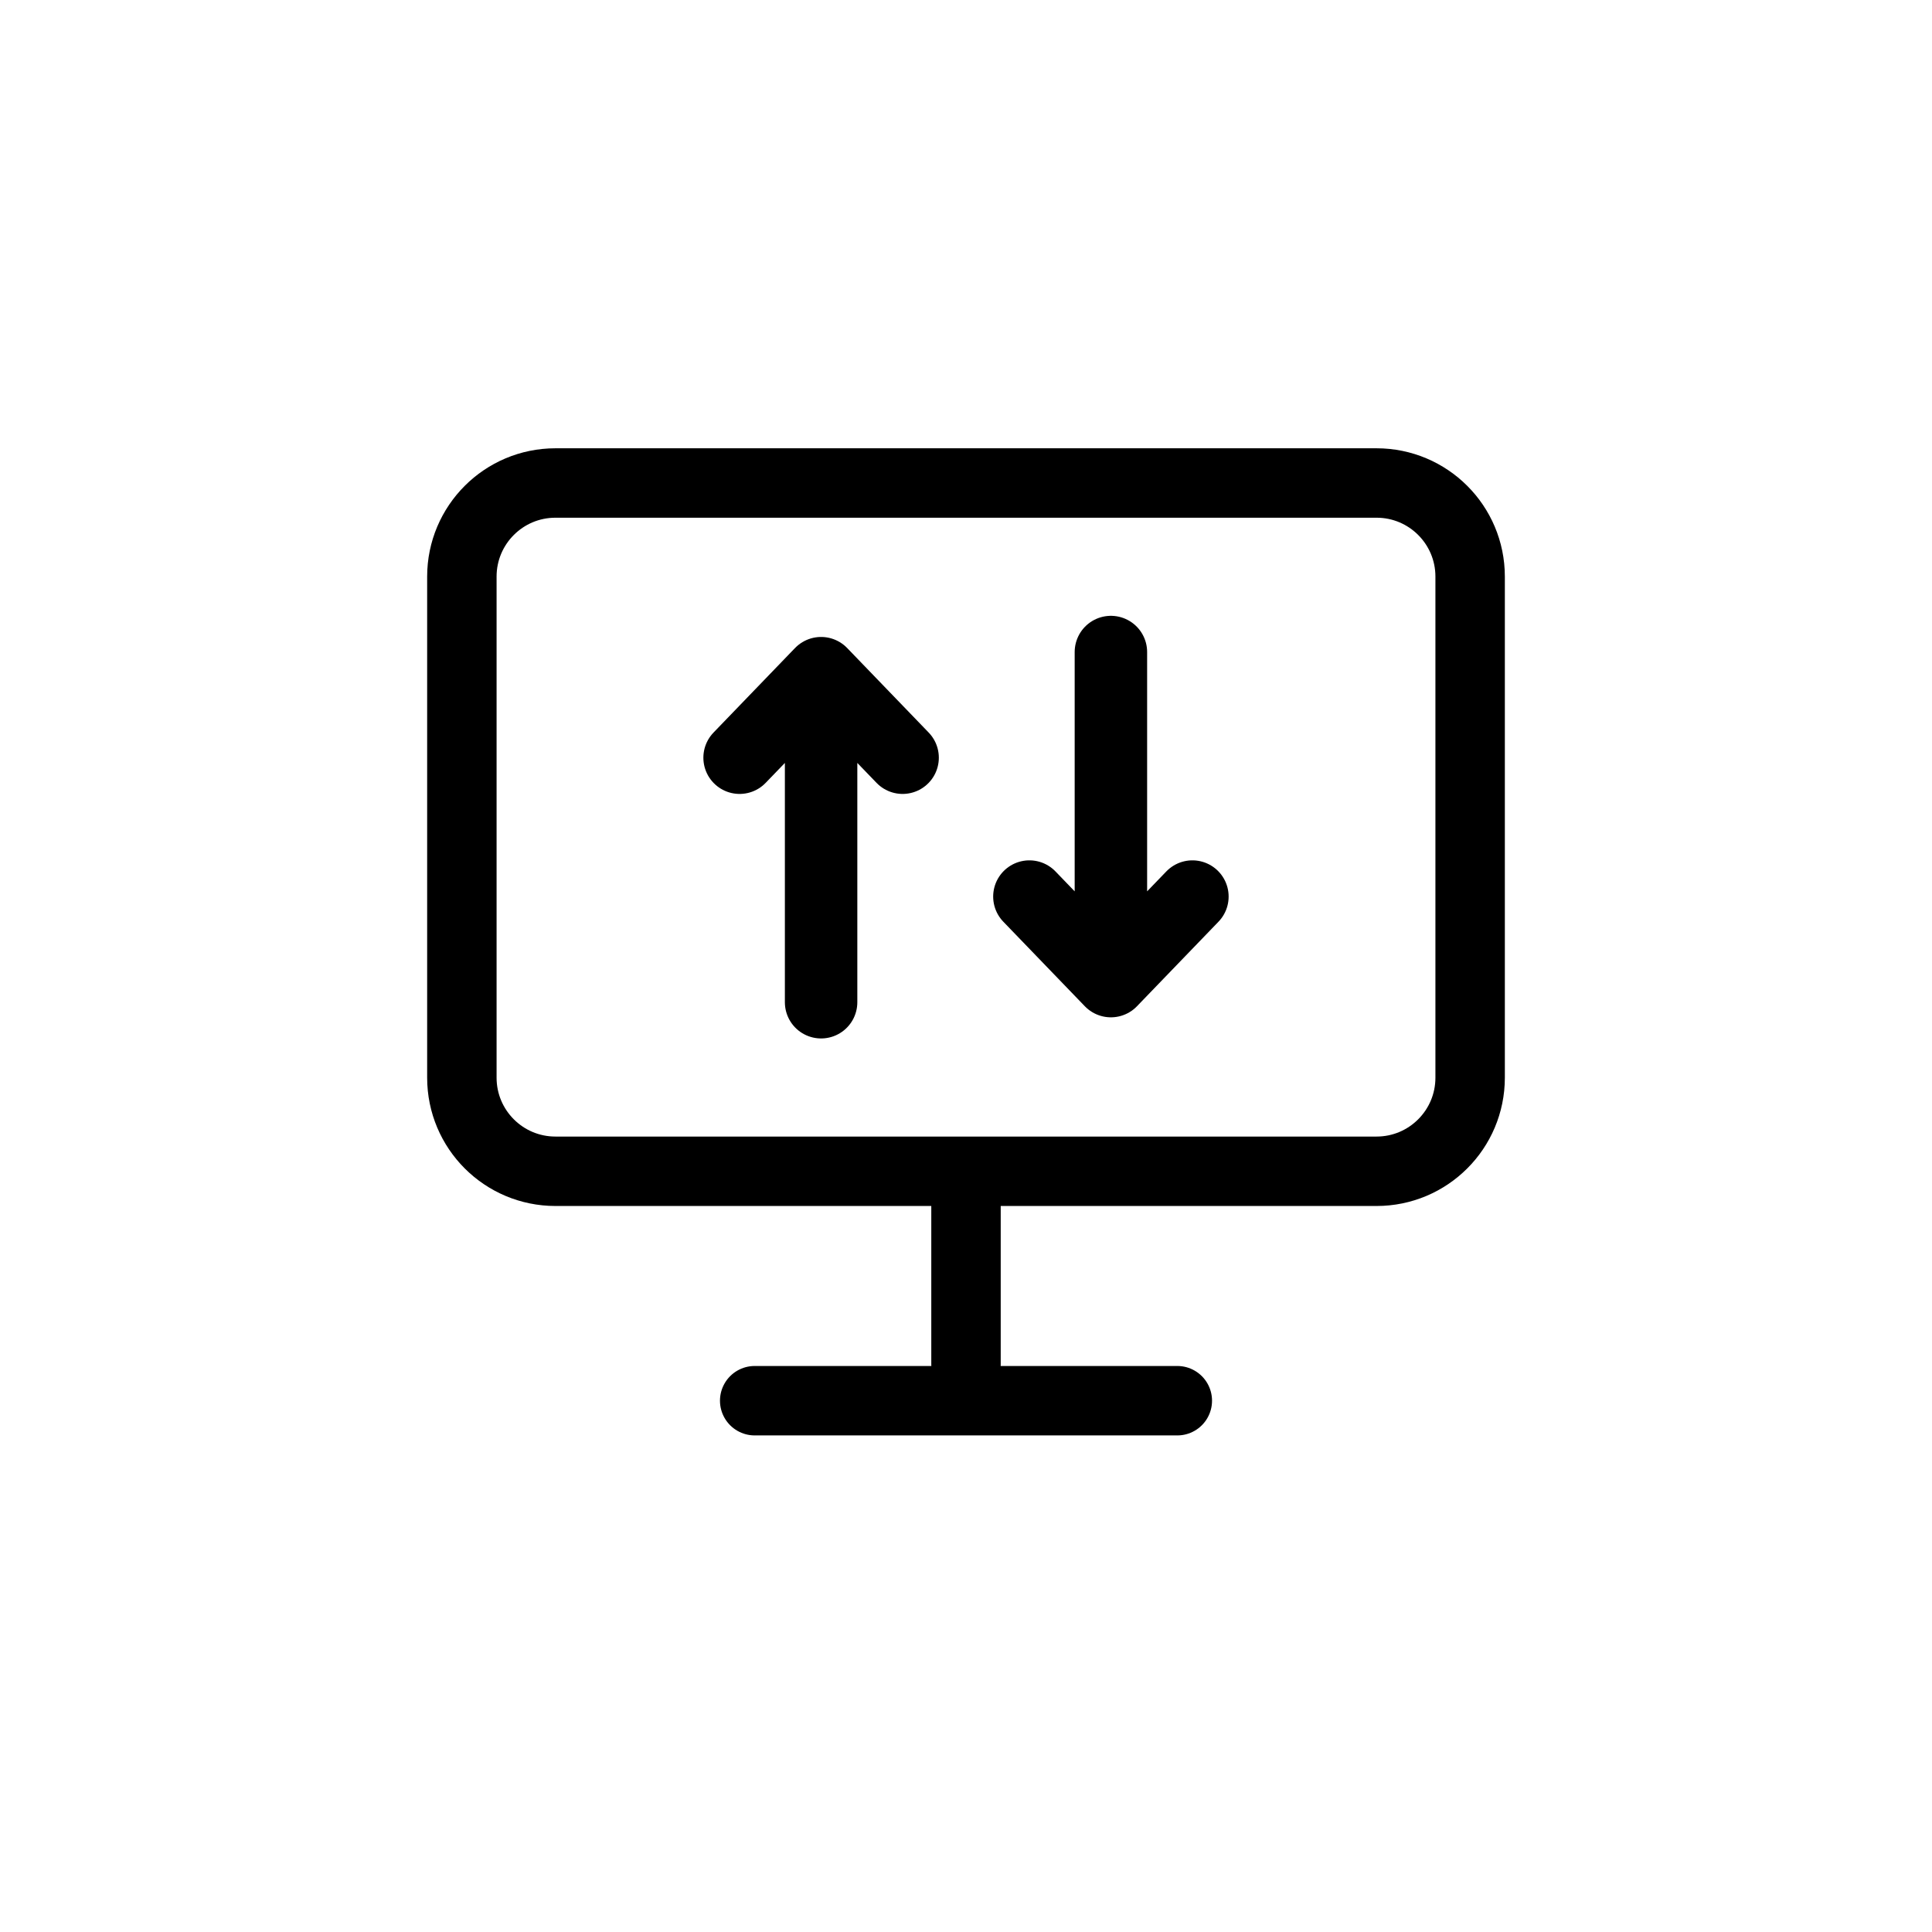
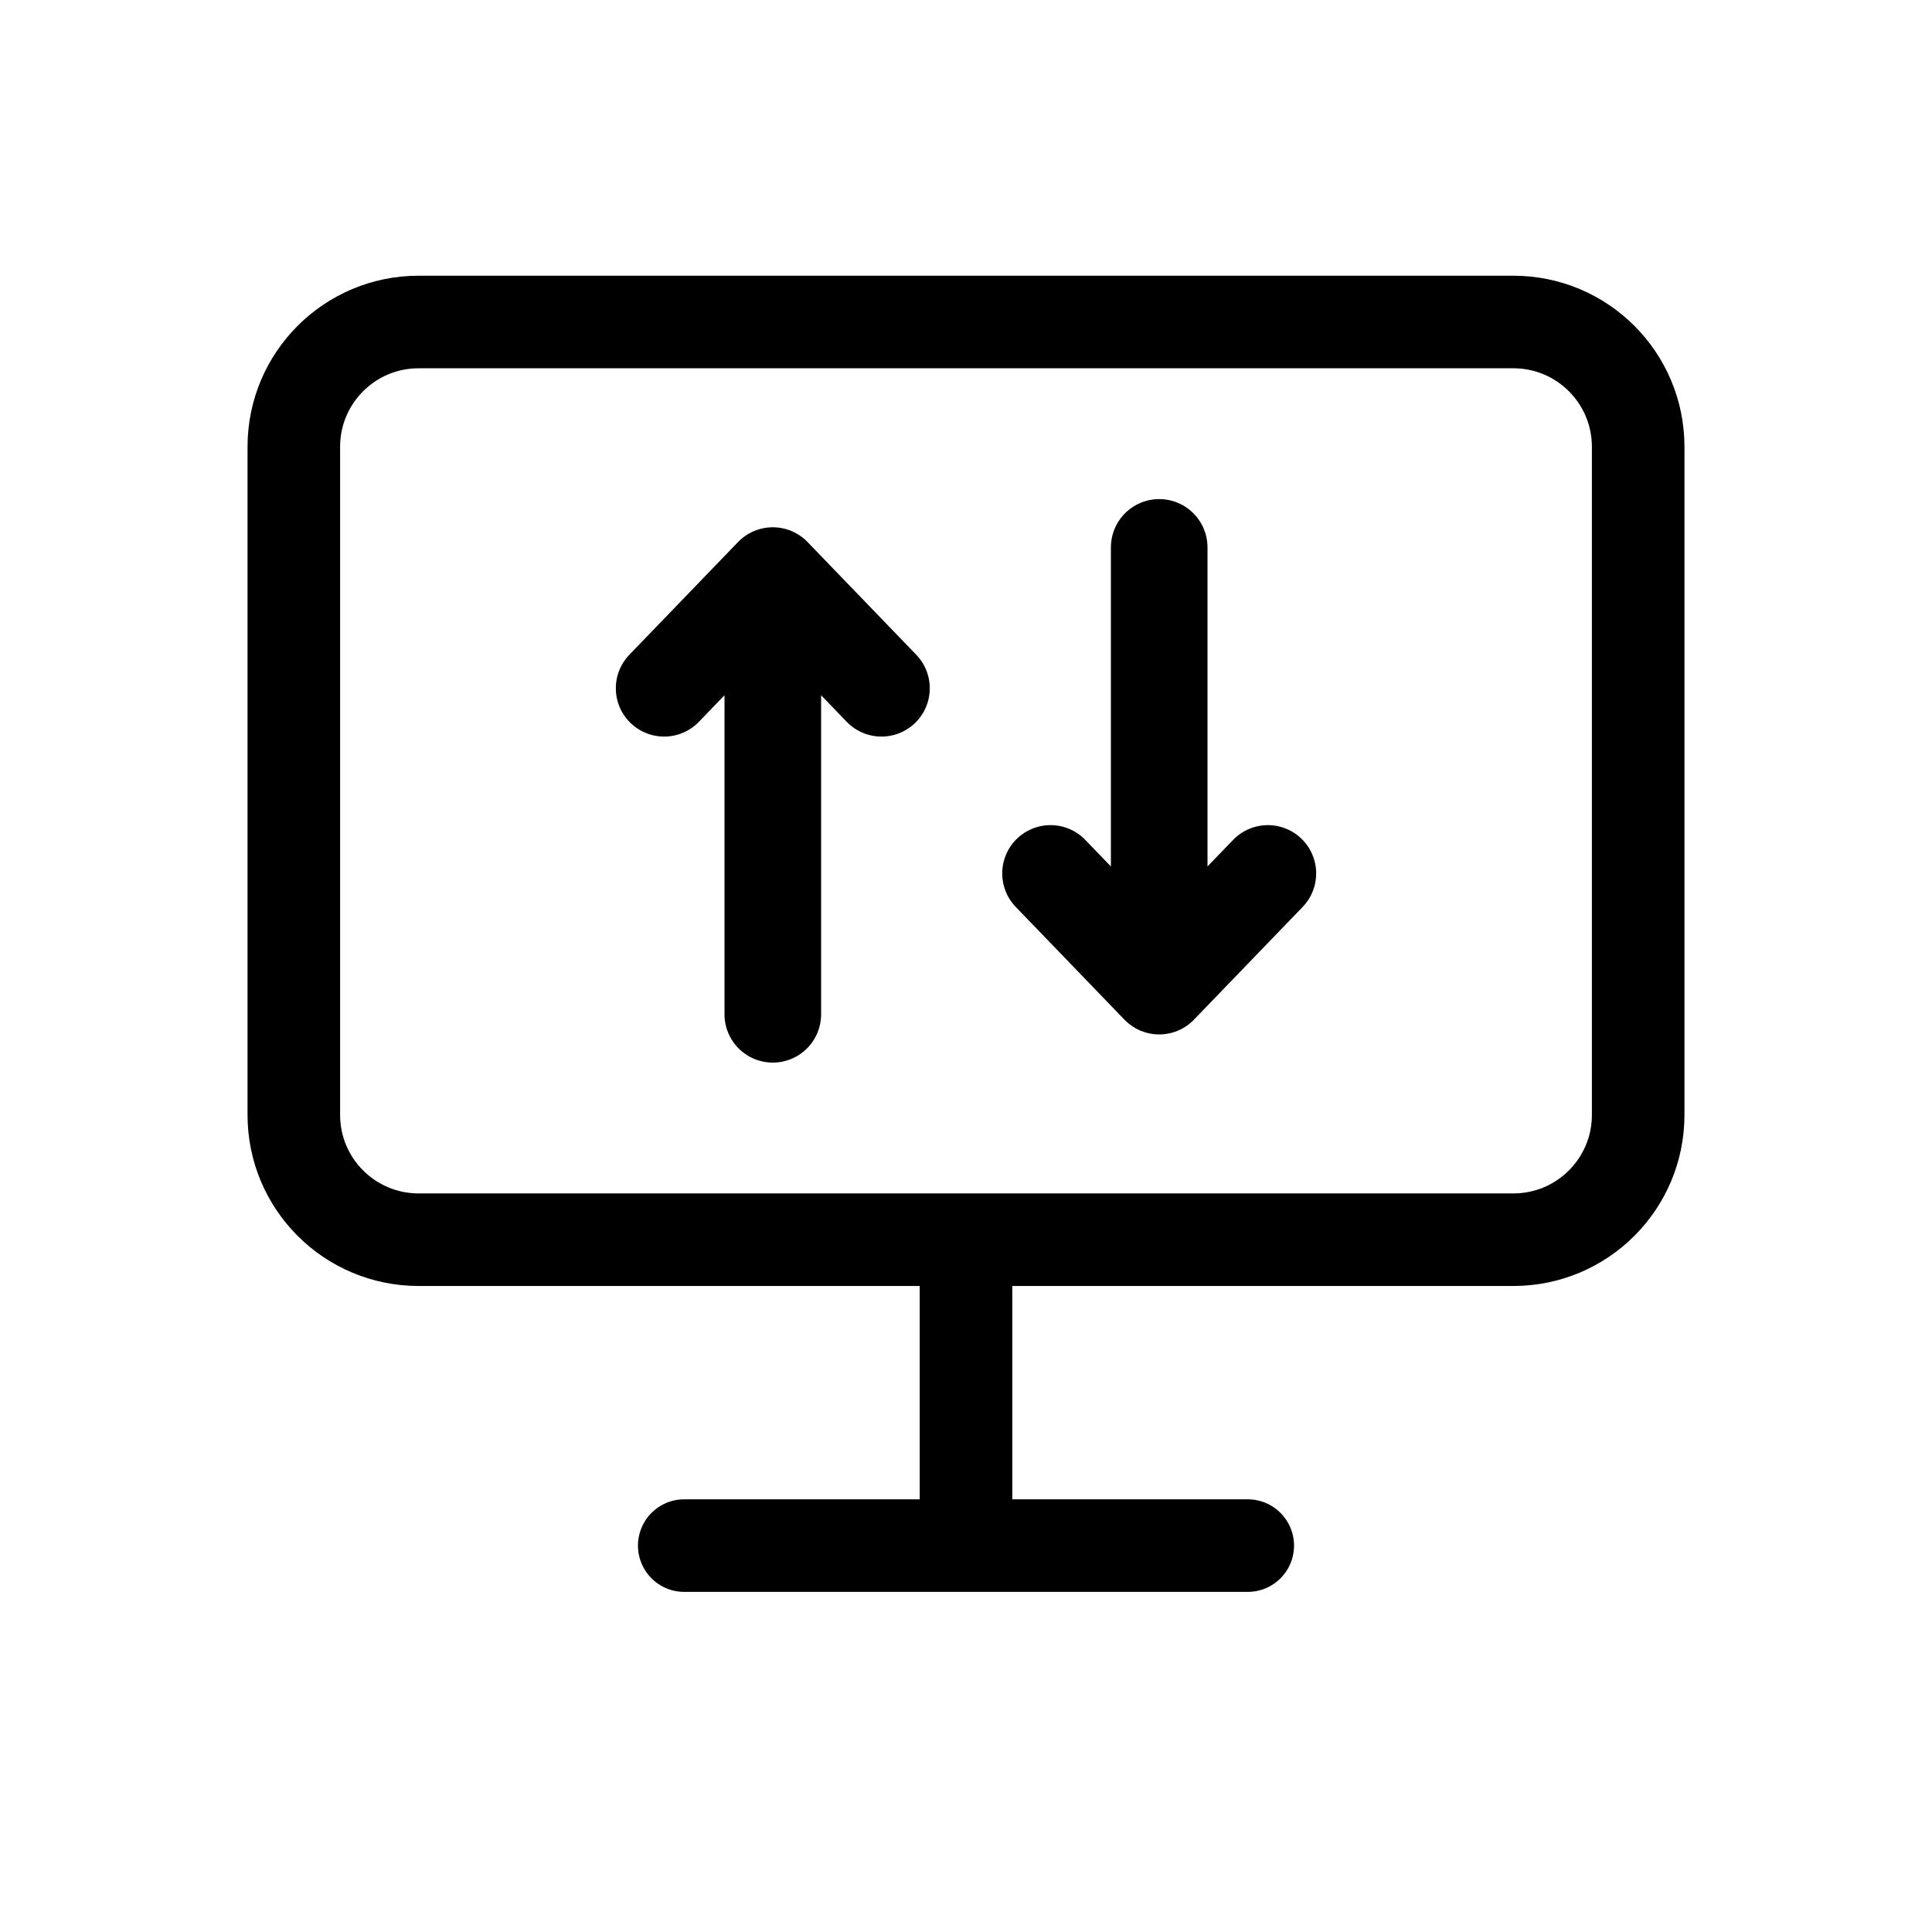
- <svg xmlns="http://www.w3.org/2000/svg" width="40" height="40" viewBox="-6 -6 32 32">
+ <svg xmlns="http://www.w3.org/2000/svg" width="40" height="40" viewBox="-2 -2 24 24">
  <g fill="none" stroke="black" stroke-linecap="round" stroke-linejoin="round">
    <rect x="1.65" y="2" width="16.7" height="11.4" rx="1.55" stroke-width="1.15" />
    <path d="M10 13.5v3.1M6.5 17.2h7" stroke-width="1.15" />
    <path d="M7.6 10.6V5.15m0 0-1.35 1.4m1.35-1.4 1.35 1.4" stroke-width="1.2" />
    <path d="M12.4 4.8v5.45m0 0-1.35-1.4m1.35 1.4 1.35-1.4" stroke-width="1.2" />
  </g>
</svg>
